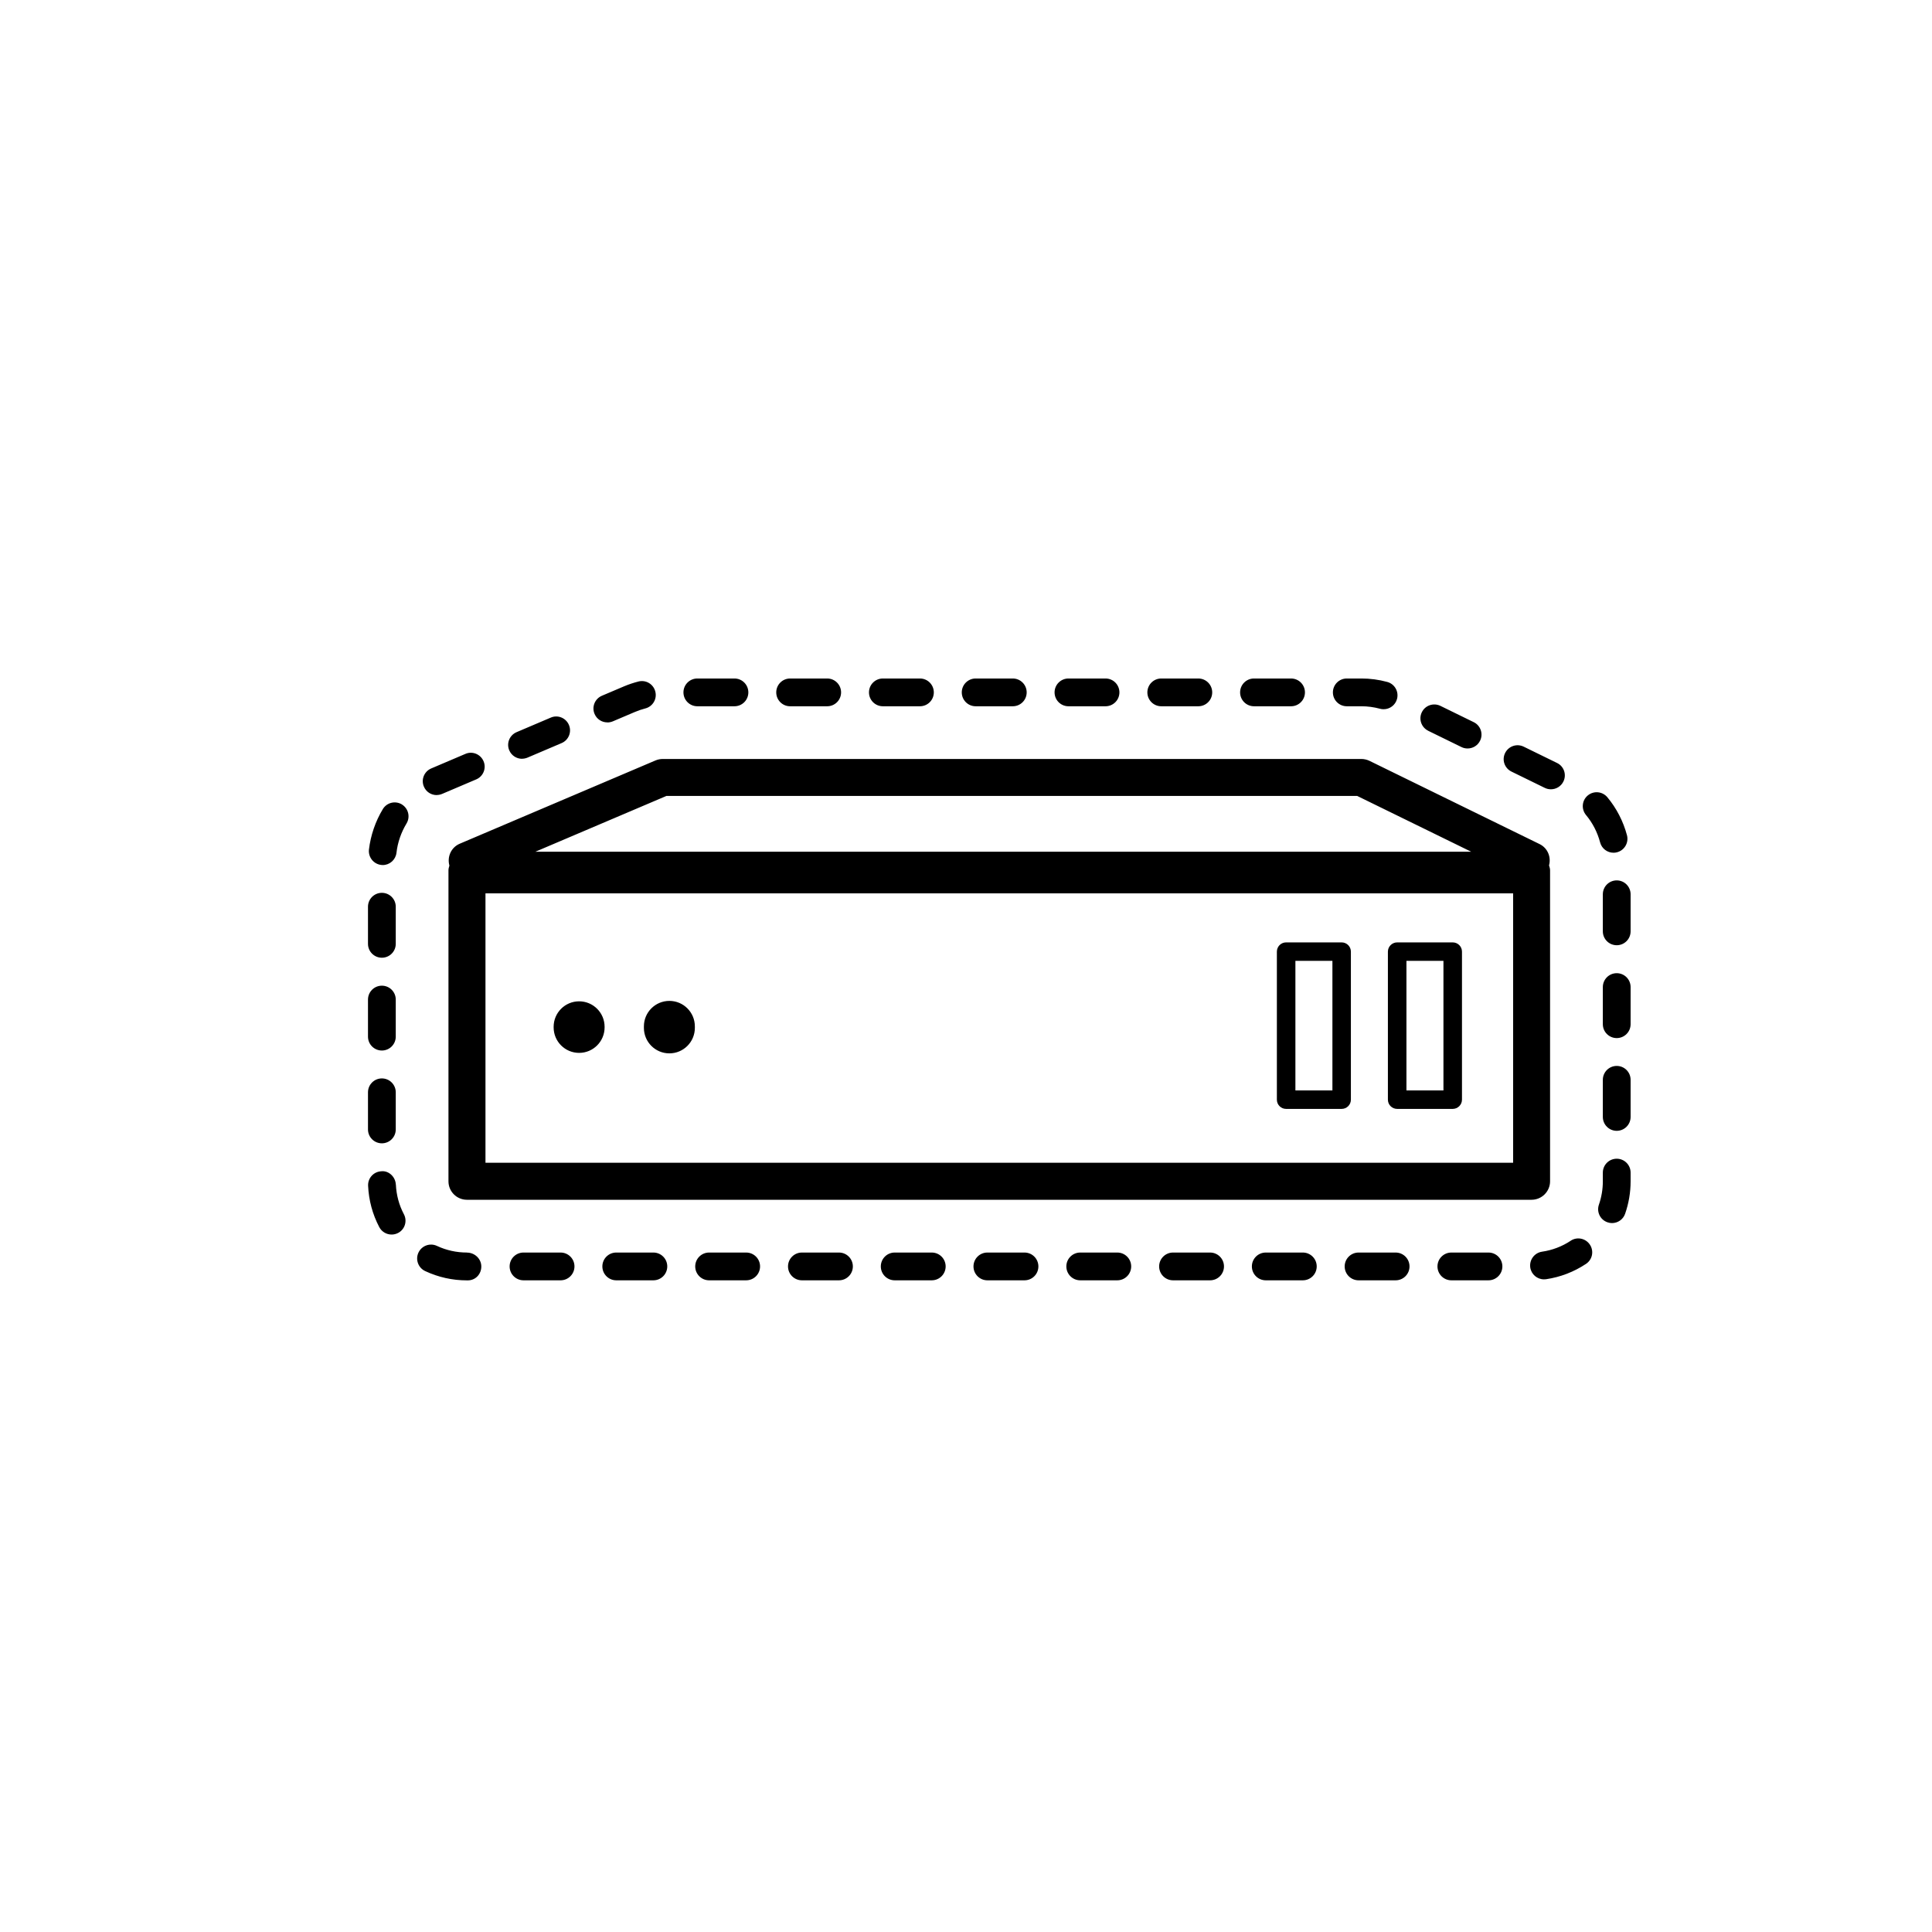
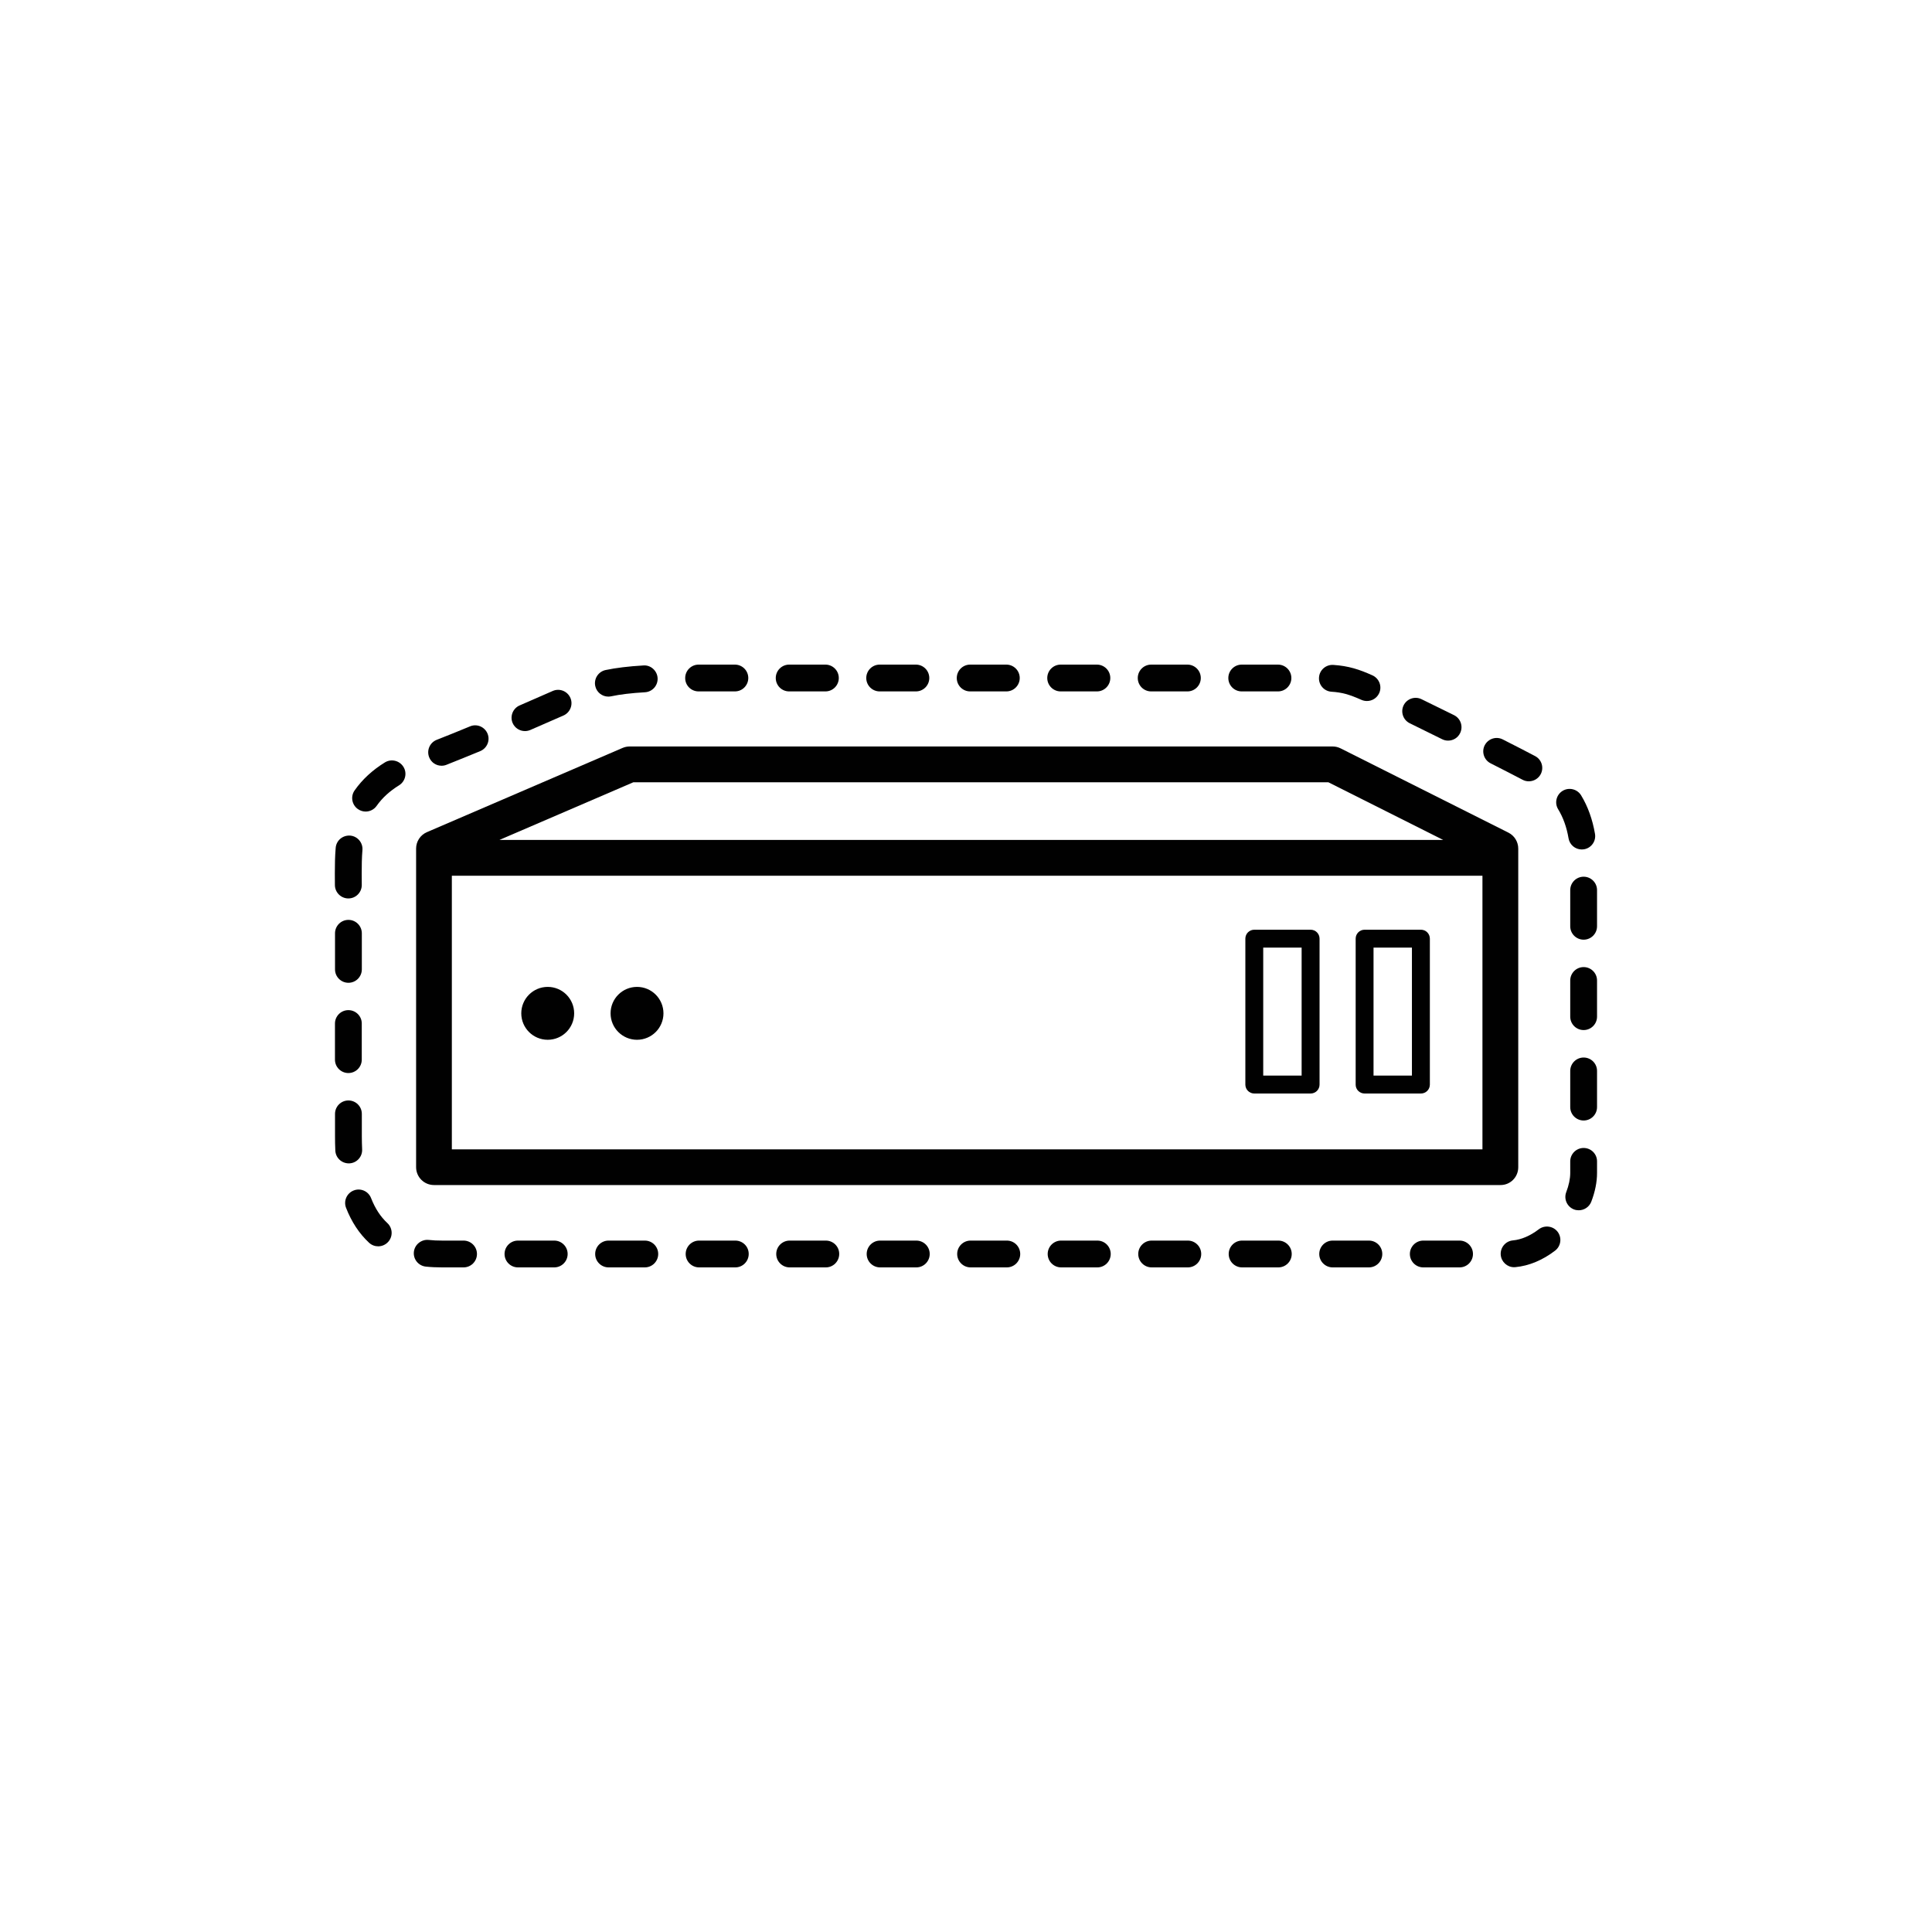
- <svg xmlns="http://www.w3.org/2000/svg" version="1.1" width="32" height="32" viewBox="0 0 32 32">
+ <svg xmlns="http://www.w3.org/2000/svg" version="1.1" id="Layer_1" x="0px" y="0px" viewBox="0 0 32 32" enable-background="new 0 0 32 32" xml:space="preserve">
  <g>
- </g>
-   <path d="M7.444 14.335c-0.007 0.026-0.016 0.051-0.016 0.079v5.152c0 0.169 0.137 0.306 0.306 0.306h17.633c0.17 0 0.307-0.138 0.307-0.306v-5.152c0-0.028-0.009-0.054-0.017-0.080 0.037-0.139-0.022-0.287-0.156-0.353l-2.818-1.379c-0.042-0.020-0.088-0.031-0.134-0.031l-11.571 0c-0.041 0-0.082 0.008-0.12 0.024l-3.244 1.38c-0.142 0.061-0.21 0.215-0.171 0.36zM11.041 13.183h11.438l1.888 0.924-15.499 0 2.173-0.925zM8.041 14.797h17.021v4.462h-17.021v-4.462zM9.17 17.012c-0 0.002-0 0.003-0 0.005 0 0.233 0.189 0.422 0.422 0.422 0.233 0 0.422-0.189 0.422-0.422 0-0.002 0-0.004-0-0.005 0-0.001 0-0.003 0-0.005 0-0.233-0.189-0.422-0.422-0.422-0.233 0-0.422 0.189-0.422 0.422 0 0.002 0 0.004 0 0.005zM10.665 17.012c-0 0.004-0 0.008-0 0.013 0 0.233 0.189 0.422 0.422 0.422 0.233 0 0.422-0.189 0.422-0.422 0-0.004-0-0.009-0-0.013 0-0.003 0-0.008 0-0.012 0-0.233-0.189-0.422-0.422-0.422-0.233 0-0.422 0.189-0.422 0.422 0 0.004 0 0.009 0 0.013zM24.061 15.609h-0.919c-0.085 0-0.154 0.069-0.154 0.153v2.452c0 0.085 0.069 0.153 0.154 0.153h0.919c0.085 0 0.154-0.069 0.154-0.153v-2.452c-0-0.085-0.069-0.153-0.154-0.153zM23.908 18.061h-0.613v-2.146h0.613v2.146zM22.222 15.609h-0.92c-0.085 0-0.153 0.069-0.153 0.153v2.452c0 0.085 0.069 0.153 0.153 0.153h0.92c0.085 0 0.153-0.069 0.153-0.153v-2.452c0-0.085-0.069-0.153-0.153-0.153zM22.069 18.061h-0.613v-2.146h0.613v2.146zM16.969 20.746h-0.615c-0.127 0-0.23 0.103-0.23 0.23s0.103 0.23 0.23 0.23h0.615c0.127 0 0.23-0.103 0.23-0.23s-0.103-0.23-0.23-0.23zM18.506 20.746h-0.614c-0.127 0-0.23 0.103-0.23 0.23s0.103 0.23 0.23 0.23h0.614c0.127 0 0.23-0.103 0.23-0.23s-0.103-0.23-0.23-0.23zM6.657 13.324c-0.109-0.066-0.25-0.032-0.316 0.077-0.123 0.203-0.202 0.435-0.23 0.67-0.014 0.126 0.076 0.24 0.202 0.255 0.009 0.001 0.018 0.002 0.026 0.002 0.115 0 0.214-0.086 0.228-0.204 0.019-0.17 0.077-0.337 0.166-0.484 0.066-0.109 0.031-0.25-0.077-0.316zM12.359 20.746h-0.614c-0.127 0-0.23 0.103-0.23 0.23s0.103 0.23 0.23 0.23h0.614c0.127 0 0.23-0.103 0.23-0.23s-0.103-0.23-0.23-0.23zM9.285 20.746h-0.614c-0.127 0-0.23 0.103-0.23 0.23s0.103 0.23 0.23 0.23h0.614c0.127 0 0.23-0.103 0.23-0.23s-0.103-0.23-0.23-0.23zM7.735 20.746c-0.174 0-0.342-0.037-0.498-0.11-0.115-0.054-0.252-0.004-0.306 0.111-0.054 0.115-0.004 0.252 0.111 0.306 0.218 0.102 0.451 0.154 0.693 0.154h0.014c0.127 0 0.223-0.103 0.223-0.23s-0.109-0.23-0.237-0.23zM20.043 20.746h-0.614c-0.127 0-0.23 0.103-0.23 0.23s0.103 0.23 0.23 0.23h0.614c0.127 0 0.23-0.103 0.23-0.23s-0.103-0.23-0.23-0.23zM10.822 20.746h-0.615c-0.127 0-0.23 0.103-0.23 0.23s0.103 0.23 0.23 0.23h0.615c0.127 0 0.23-0.103 0.23-0.23s-0.103-0.23-0.23-0.23zM13.896 20.746h-0.614c-0.127 0-0.23 0.103-0.23 0.23s0.103 0.23 0.23 0.23h0.614c0.127 0 0.23-0.103 0.23-0.23s-0.103-0.23-0.23-0.23zM26.778 19.192c-0.127 0-0.23 0.103-0.23 0.23v0.144c0 0.132-0.022 0.262-0.065 0.387-0.042 0.12 0.022 0.251 0.142 0.292 0.025 0.009 0.050 0.013 0.075 0.013 0.095 0 0.184-0.059 0.217-0.154 0.060-0.173 0.091-0.354 0.091-0.538v-0.144c0-0.127-0.103-0.23-0.23-0.23zM21.579 20.746h-0.614c-0.127 0-0.23 0.103-0.23 0.23s0.103 0.23 0.23 0.23h0.614c0.127 0 0.23-0.103 0.23-0.23s-0.103-0.23-0.23-0.23zM26.778 16.119c-0.127 0-0.23 0.103-0.23 0.23v0.615c0 0.127 0.103 0.23 0.23 0.23s0.23-0.103 0.23-0.23v-0.615c0-0.127-0.103-0.23-0.23-0.23zM26.778 14.582c-0.127 0-0.23 0.103-0.23 0.23v0.614c0 0.127 0.103 0.23 0.23 0.23s0.23-0.103 0.23-0.23v-0.614c0-0.127-0.103-0.23-0.23-0.23zM26.778 17.655c-0.127 0-0.23 0.103-0.23 0.23v0.615c0 0.127 0.103 0.23 0.23 0.23s0.23-0.103 0.23-0.23v-0.615c0-0.127-0.103-0.23-0.23-0.23zM23.116 20.746h-0.614c-0.127 0-0.23 0.103-0.23 0.23s0.103 0.23 0.23 0.23h0.614c0.127 0 0.23-0.103 0.23-0.23s-0.103-0.23-0.23-0.23zM24.654 20.746h-0.615c-0.127 0-0.23 0.103-0.23 0.23s0.103 0.23 0.23 0.23h0.615c0.127 0 0.23-0.103 0.23-0.23s-0.103-0.23-0.23-0.23zM26.017 20.55c-0.145 0.096-0.305 0.157-0.477 0.182-0.125 0.019-0.212 0.135-0.194 0.262 0.017 0.114 0.115 0.196 0.227 0.196 0.011 0 0.022-0.001 0.034-0.002 0.238-0.035 0.461-0.121 0.662-0.254 0.106-0.070 0.135-0.212 0.065-0.318-0.070-0.106-0.212-0.136-0.318-0.066zM15.433 20.746h-0.614c-0.127 0-0.23 0.103-0.23 0.23s0.103 0.23 0.23 0.23h0.614c0.127 0 0.23-0.103 0.23-0.23s-0.103-0.23-0.23-0.23zM17.697 11.698h0.614c0.127 0 0.23-0.103 0.23-0.23s-0.103-0.23-0.23-0.23h-0.614c-0.127 0-0.23 0.103-0.23 0.23s0.103 0.23 0.23 0.23zM20.77 11.698h0.614c0.127 0 0.23-0.103 0.23-0.23s-0.103-0.23-0.23-0.23h-0.614c-0.127 0-0.23 0.103-0.23 0.23s0.103 0.23 0.23 0.23zM14.623 11.698h0.614c0.127 0 0.23-0.103 0.23-0.23s-0.103-0.23-0.23-0.23h-0.614c-0.127 0-0.23 0.103-0.23 0.23s0.103 0.23 0.23 0.23zM16.16 11.698h0.615c0.127 0 0.23-0.103 0.23-0.23s-0.103-0.23-0.23-0.23h-0.615c-0.127 0-0.23 0.103-0.23 0.23s0.103 0.23 0.23 0.23zM19.234 11.698h0.614c0.127 0 0.23-0.103 0.23-0.23s-0.103-0.23-0.23-0.23l-0.614 0c-0.127 0-0.23 0.103-0.23 0.23s0.103 0.23 0.23 0.23zM25.035 12.78l0.552 0.27c0.033 0.016 0.067 0.023 0.101 0.023 0.085 0 0.167-0.047 0.207-0.129 0.056-0.114 0.009-0.252-0.106-0.307l-0.552-0.27c-0.115-0.056-0.252-0.008-0.308 0.106-0.056 0.114-0.009 0.251 0.106 0.307zM22.307 11.698h0.243c0.103 0 0.206 0.014 0.307 0.041 0.020 0.006 0.040 0.008 0.060 0.008 0.102 0 0.194-0.067 0.222-0.17 0.033-0.122-0.039-0.249-0.162-0.282-0.14-0.038-0.283-0.057-0.427-0.057h-0.243c-0.127 0-0.23 0.103-0.23 0.23s0.103 0.23 0.23 0.23zM26.503 13.953c0.027 0.103 0.12 0.171 0.222 0.171 0.019 0 0.039-0.002 0.059-0.008 0.122-0.032 0.196-0.158 0.164-0.281-0.061-0.23-0.173-0.448-0.325-0.63-0.082-0.098-0.226-0.111-0.324-0.030-0.098 0.081-0.111 0.226-0.030 0.324 0.11 0.131 0.19 0.288 0.234 0.454zM23.655 12.104l0.552 0.27c0.032 0.016 0.067 0.023 0.101 0.023 0.085 0 0.167-0.047 0.207-0.129 0.056-0.114 0.008-0.252-0.106-0.307l-0.552-0.27c-0.114-0.055-0.252-0.008-0.307 0.106-0.056 0.114-0.008 0.251 0.106 0.307zM6.325 17.4c0.127 0 0.23-0.103 0.23-0.23v-0.614c0-0.127-0.103-0.23-0.23-0.23s-0.23 0.103-0.23 0.23v0.614c0 0.127 0.103 0.23 0.23 0.23zM7.232 13.168c0.030 0 0.060-0.006 0.090-0.018l0.566-0.241c0.117-0.050 0.171-0.185 0.121-0.301-0.050-0.117-0.185-0.172-0.301-0.121l-0.566 0.241c-0.117 0.050-0.171 0.185-0.121 0.301 0.037 0.088 0.122 0.14 0.211 0.14zM6.325 15.863c0.127 0 0.23-0.103 0.23-0.23v-0.615c0-0.127-0.103-0.23-0.23-0.23s-0.23 0.103-0.23 0.23v0.615c0 0.127 0.103 0.23 0.23 0.23zM6.556 19.619c-0.006-0.127-0.118-0.233-0.24-0.219-0.127 0.006-0.225 0.113-0.219 0.24 0.011 0.241 0.073 0.472 0.185 0.685 0.041 0.078 0.121 0.123 0.204 0.123 0.036 0 0.072-0.008 0.107-0.026 0.113-0.058 0.156-0.198 0.097-0.31-0.081-0.153-0.125-0.319-0.133-0.492zM6.325 18.937c0.127 0 0.23-0.103 0.23-0.23v-0.615c0-0.127-0.103-0.23-0.23-0.23s-0.23 0.103-0.23 0.23v0.615c0 0.127 0.103 0.23 0.23 0.23zM10.060 11.966c0.030 0 0.060-0.006 0.090-0.018l0.367-0.156c0.056-0.024 0.113-0.043 0.171-0.058 0.123-0.031 0.198-0.156 0.166-0.28-0.031-0.123-0.156-0.198-0.28-0.166-0.081 0.021-0.16 0.047-0.238 0.080l-0.367 0.156c-0.117 0.050-0.171 0.185-0.121 0.301 0.037 0.088 0.122 0.14 0.211 0.14zM11.55 11.698h0.615c0.127 0 0.23-0.103 0.23-0.23s-0.103-0.23-0.23-0.23h-0.615c-0.127 0-0.23 0.103-0.23 0.23s0.103 0.23 0.23 0.23zM13.086 11.698h0.615c0.127 0 0.23-0.103 0.23-0.23s-0.103-0.23-0.23-0.23h-0.614c-0.127 0-0.23 0.103-0.23 0.23s0.103 0.23 0.229 0.23zM8.646 12.567c0.030 0 0.060-0.006 0.090-0.018l0.566-0.241c0.117-0.050 0.171-0.185 0.121-0.301-0.050-0.117-0.185-0.172-0.301-0.121l-0.566 0.241c-0.117 0.050-0.171 0.185-0.121 0.301 0.037 0.087 0.122 0.14 0.211 0.14z" fill="#000000" />
+     <path fill="#010101" d="M7.314,12.683c0.027,0,0.055-0.005,0.082-0.016c0.185-0.073,0.373-0.15,0.558-0.226   c0.113-0.047,0.168-0.177,0.121-0.29c-0.047-0.113-0.177-0.168-0.29-0.12c-0.183,0.076-0.368,0.151-0.552,0.223   c-0.114,0.045-0.17,0.174-0.125,0.288C7.142,12.63,7.225,12.683,7.314,12.683z" />
+     <path fill="#010101" d="M8.695,12.109c0.03,0,0.059-0.006,0.088-0.018c0.202-0.087,0.388-0.169,0.55-0.24   c0.112-0.05,0.163-0.181,0.114-0.293c-0.05-0.112-0.181-0.163-0.293-0.113c-0.161,0.071-0.346,0.152-0.547,0.239   c-0.113,0.049-0.164,0.18-0.116,0.292C8.527,12.059,8.609,12.109,8.695,12.109z" />
+     <path fill="#010101" d="M11.571,11.452h0.601c0.123,0,0.222-0.1,0.222-0.222c0-0.123-0.1-0.222-0.222-0.222h-0.601   c-0.123,0-0.222,0.1-0.222,0.222C11.348,11.353,11.448,11.452,11.571,11.452z" />
+     <path fill="#010101" d="M10.076,11.538c0.015,0,0.031-0.002,0.047-0.005c0.149-0.032,0.337-0.054,0.56-0.067   c0.122-0.007,0.216-0.112,0.209-0.235c-0.007-0.122-0.115-0.219-0.235-0.209c-0.245,0.014-0.456,0.04-0.627,0.076   c-0.12,0.026-0.196,0.144-0.171,0.264C9.881,11.466,9.973,11.538,10.076,11.538z" />
+     <path fill="#010101" d="M5.786,19.269c0.123-0.005,0.218-0.11,0.212-0.232c-0.003-0.072-0.005-0.145-0.005-0.221v-0.367   c0-0.123-0.1-0.222-0.222-0.222c-0.123,0-0.222,0.1-0.222,0.222v0.366c0,0.082,0.001,0.163,0.005,0.242   c0.005,0.119,0.104,0.212,0.222,0.212C5.779,19.269,5.782,19.269,5.786,19.269z" />
+     <path fill="#010101" d="M5.77,14.881c0.123,0,0.222-0.1,0.222-0.222l-0.001-0.194c0-0.126,0.001-0.255,0.012-0.385   c0.01-0.122-0.081-0.23-0.203-0.24c-0.125-0.008-0.23,0.081-0.24,0.203c-0.012,0.142-0.014,0.284-0.014,0.422l0.001,0.194   C5.548,14.782,5.648,14.881,5.77,14.881z" />
+     <path fill="#010101" d="M6.375,12.628C6.169,12.755,6,12.911,5.874,13.091c-0.071,0.1-0.047,0.239,0.054,0.31   c0.039,0.027,0.083,0.041,0.128,0.041c0.07,0,0.139-0.033,0.182-0.094c0.093-0.132,0.215-0.244,0.372-0.341   c0.104-0.065,0.137-0.202,0.072-0.306C6.616,12.596,6.479,12.564,6.375,12.628z" />
+     <path fill="#010101" d="M6.146,19.844c-0.045-0.115-0.174-0.171-0.288-0.126c-0.114,0.045-0.171,0.173-0.126,0.288   c0.09,0.232,0.218,0.426,0.38,0.577c0.043,0.04,0.097,0.06,0.152,0.06c0.059,0,0.119-0.024,0.163-0.071   c0.084-0.09,0.079-0.23-0.011-0.314C6.301,20.151,6.213,20.015,6.146,19.844z" />
+     <path fill="#010101" d="M5.993,15.458c0-0.123-0.1-0.222-0.222-0.222c-0.123,0-0.222,0.1-0.222,0.222v0.598   c0,0.123,0.1,0.222,0.222,0.222c0.123,0,0.222-0.1,0.222-0.222V15.458z" />
+     <path fill="#010101" d="M5.77,16.731c-0.123,0-0.222,0.1-0.222,0.222v0.598c0,0.123,0.1,0.222,0.222,0.222   c0.123,0,0.222-0.1,0.222-0.222v-0.598C5.993,16.831,5.893,16.731,5.77,16.731z" />
+     <path fill="#010101" d="M7.678,20.548H7.322c-0.078,0-0.152-0.003-0.223-0.011c-0.119-0.012-0.231,0.076-0.244,0.198   s0.076,0.231,0.198,0.244c0.085,0.009,0.174,0.013,0.269,0.013h0.356c0.123,0,0.222-0.1,0.222-0.222   C7.9,20.647,7.8,20.548,7.678,20.548z" />
+     <path fill="#010101" d="M23.351,11.98l0.536,0.264c0.032,0.016,0.065,0.023,0.098,0.023c0.082,0,0.161-0.045,0.199-0.124   c0.054-0.11,0.01-0.243-0.101-0.298l-0.538-0.264c-0.11-0.054-0.243-0.008-0.297,0.102C23.195,11.793,23.24,11.926,23.351,11.98z" />
+     <path fill="#010101" d="M20.567,11.452h0.6c0.123,0,0.222-0.1,0.222-0.222c0-0.123-0.1-0.222-0.222-0.222h-0.6   c-0.123,0-0.222,0.1-0.222,0.222C20.345,11.353,20.444,11.452,20.567,11.452z" />
+     <path fill="#010101" d="M22.053,11.457c0.172,0.011,0.293,0.044,0.497,0.135c0.03,0.013,0.06,0.019,0.091,0.019   c0.085,0,0.166-0.049,0.203-0.131c0.05-0.112,0-0.243-0.112-0.294c-0.216-0.097-0.392-0.156-0.649-0.173   c-0.122-0.007-0.228,0.085-0.236,0.207C21.838,11.343,21.931,11.449,22.053,11.457z" />
+     <path fill="#010101" d="M24.689,12.643c0.205,0.104,0.389,0.198,0.529,0.272c0.033,0.018,0.069,0.026,0.104,0.026   c0.08,0,0.157-0.043,0.197-0.118c0.057-0.109,0.016-0.243-0.093-0.3c-0.142-0.075-0.328-0.171-0.536-0.276   c-0.11-0.056-0.243-0.011-0.299,0.098C24.536,12.454,24.58,12.588,24.689,12.643z" />
+     <path fill="#010101" d="M25.98,13.885c0.018,0.108,0.112,0.185,0.219,0.185c0.012,0,0.025-0.001,0.037-0.003   c0.121-0.02,0.203-0.135,0.182-0.256c-0.041-0.239-0.118-0.454-0.23-0.638c-0.064-0.104-0.201-0.138-0.306-0.074   c-0.105,0.064-0.138,0.201-0.074,0.305C25.891,13.54,25.949,13.701,25.98,13.885z" />
+     <path fill="#010101" d="M17.568,11.452h0.6c0.123,0,0.222-0.1,0.222-0.222c0-0.123-0.1-0.222-0.222-0.222h-0.6   c-0.123,0-0.222,0.1-0.222,0.222C17.346,11.353,17.446,11.452,17.568,11.452z" />
+     <path fill="#010101" d="M14.57,11.452h0.6c0.123,0,0.222-0.1,0.222-0.222c0-0.123-0.1-0.222-0.222-0.222h-0.6   c-0.123,0-0.222,0.1-0.222,0.222C14.348,11.353,14.448,11.452,14.57,11.452z" />
+     <path fill="#010101" d="M16.069,11.452h0.599c0.123,0,0.222-0.1,0.222-0.222c0-0.123-0.1-0.222-0.222-0.222h-0.599   c-0.123,0-0.222,0.1-0.222,0.222C15.847,11.353,15.946,11.452,16.069,11.452z" />
+     <path fill="#010101" d="M19.067,11.452h0.6c0.123,0,0.222-0.1,0.222-0.222c0-0.123-0.1-0.222-0.222-0.222h-0.6   c-0.123,0-0.222,0.1-0.222,0.222C18.845,11.353,18.944,11.452,19.067,11.452z" />
+     <path fill="#010101" d="M13.071,11.452h0.6c0.123,0,0.222-0.1,0.222-0.222c0-0.123-0.1-0.222-0.222-0.222h-0.6   c-0.123,0-0.222,0.1-0.222,0.222C12.849,11.353,12.948,11.452,13.071,11.452z" />
+     <path fill="#010101" d="M26.23,17.516c-0.123,0-0.222,0.1-0.222,0.222v0.599c0,0.123,0.1,0.222,0.222,0.222   c0.123,0,0.222-0.1,0.222-0.222v-0.599C26.452,17.615,26.353,17.516,26.23,17.516z" />
+     <path fill="#010101" d="M24.175,20.548h-0.601c-0.123,0-0.222,0.1-0.222,0.222c0,0.123,0.1,0.222,0.222,0.222h0.601   c0.123,0,0.222-0.1,0.222-0.222C24.397,20.647,24.297,20.548,24.175,20.548z" />
+     <path fill="#010101" d="M25.487,20.361c-0.14,0.107-0.288,0.171-0.429,0.184c-0.122,0.011-0.212,0.12-0.201,0.242   c0.011,0.115,0.108,0.202,0.221,0.202c0.007,0,0.014,0,0.021-0.001c0.224-0.021,0.452-0.115,0.659-0.274   c0.097-0.075,0.115-0.214,0.041-0.312C25.724,20.305,25.584,20.287,25.487,20.361z" />
+     <path fill="#010101" d="M22.673,20.548h-0.6c-0.123,0-0.222,0.1-0.222,0.222c0,0.123,0.1,0.222,0.222,0.222h0.6   c0.123,0,0.222-0.1,0.222-0.222C22.895,20.647,22.796,20.548,22.673,20.548z" />
+     <path fill="#010101" d="M26.23,16.018c-0.123,0-0.222,0.1-0.222,0.222v0.599c0,0.123,0.1,0.222,0.222,0.222   c0.123,0,0.222-0.1,0.222-0.222v-0.599C26.452,16.118,26.353,16.018,26.23,16.018z" />
+     <path fill="#010101" d="M26.23,14.521c-0.123,0-0.222,0.1-0.222,0.222v0.599c0,0.123,0.1,0.222,0.222,0.222   c0.123,0,0.222-0.1,0.222-0.222v-0.599C26.452,14.621,26.353,14.521,26.23,14.521z" />
+     <path fill="#010101" d="M9.18,20.548H8.579c-0.123,0-0.222,0.1-0.222,0.222c0,0.123,0.1,0.222,0.222,0.222H9.18   c0.123,0,0.222-0.1,0.222-0.222C9.402,20.647,9.302,20.548,9.18,20.548z" />
+     <path fill="#010101" d="M21.173,20.548h-0.6c-0.123,0-0.222,0.1-0.222,0.222c0,0.123,0.1,0.222,0.222,0.222h0.6   c0.123,0,0.222-0.1,0.222-0.222C21.395,20.647,21.295,20.548,21.173,20.548z" />
+     <path fill="#010101" d="M26.23,19.014c-0.123,0-0.222,0.1-0.222,0.222v0.193c0,0.094-0.023,0.203-0.066,0.316   c-0.044,0.115,0.014,0.243,0.128,0.287c0.026,0.01,0.053,0.014,0.079,0.014c0.089,0,0.174-0.054,0.208-0.143   c0.063-0.165,0.095-0.325,0.095-0.475v-0.193C26.452,19.113,26.353,19.014,26.23,19.014z" />
+     <path fill="#010101" d="M19.674,20.548h-0.599c-0.123,0-0.222,0.1-0.222,0.222c0,0.123,0.1,0.222,0.222,0.222h0.599   c0.123,0,0.222-0.1,0.222-0.222C19.896,20.647,19.796,20.548,19.674,20.548z" />
+     <path fill="#010101" d="M12.179,20.548h-0.6c-0.123,0-0.222,0.1-0.222,0.222c0,0.123,0.1,0.222,0.222,0.222h0.6   c0.123,0,0.222-0.1,0.222-0.222C12.402,20.647,12.302,20.548,12.179,20.548z" />
+     <path fill="#010101" d="M15.177,20.548h-0.6c-0.123,0-0.222,0.1-0.222,0.222c0,0.123,0.1,0.222,0.222,0.222h0.6   c0.123,0,0.222-0.1,0.222-0.222C15.399,20.647,15.299,20.548,15.177,20.548z" />
+     <path fill="#010101" d="M10.68,20.548h-0.6c-0.123,0-0.222,0.1-0.222,0.222c0,0.123,0.1,0.222,0.222,0.222h0.6   c0.123,0,0.222-0.1,0.222-0.222C10.902,20.647,10.803,20.548,10.68,20.548z" />
+     <path fill="#010101" d="M13.678,20.548h-0.599c-0.123,0-0.222,0.1-0.222,0.222c0,0.123,0.1,0.222,0.222,0.222h0.599   c0.123,0,0.222-0.1,0.222-0.222C13.901,20.647,13.801,20.548,13.678,20.548z" />
+     <path fill="#010101" d="M16.676,20.548h-0.6c-0.123,0-0.222,0.1-0.222,0.222c0,0.123,0.1,0.222,0.222,0.222h0.6   c0.123,0,0.222-0.1,0.222-0.222C16.898,20.647,16.799,20.548,16.676,20.548z" />
+     <path fill="#010101" d="M18.175,20.548h-0.6c-0.123,0-0.222,0.1-0.222,0.222c0,0.123,0.1,0.222,0.222,0.222h0.6   c0.123,0,0.222-0.1,0.222-0.222C18.397,20.647,18.298,20.548,18.175,20.548z" />
+     <path fill="#010101" d="M25.147,19.333v-5.125v-0.152c0-0.112-0.063-0.215-0.163-0.265l-2.778-1.395   c-0.041-0.021-0.087-0.032-0.133-0.032H10.429c-0.04,0-0.08,0.008-0.117,0.024l-3.241,1.395c-0.109,0.047-0.179,0.154-0.179,0.272   v0.152v5.125c0,0.164,0.133,0.296,0.296,0.296h17.663C25.015,19.63,25.147,19.497,25.147,19.333z M10.49,12.957h11.512l1.902,0.955   H8.272L10.49,12.957z M24.555,19.037H7.484v-4.532h17.07V19.037z" />
+     <circle fill="#010101" cx="9.072" cy="16.784" r="0.438" />
+     <circle fill="#010101" cx="10.551" cy="16.784" r="0.438" />
+     <path fill="#010101" d="M20.775,18.112h0.933c0.082,0,0.148-0.066,0.148-0.148v-2.417c0-0.082-0.066-0.148-0.148-0.148h-0.933   c-0.082,0-0.148,0.066-0.148,0.148v2.417C20.627,18.046,20.693,18.112,20.775,18.112z M20.923,15.695h0.636v2.12h-0.636V15.695z" />
+     <path fill="#010101" d="M22.602,18.112h0.933c0.082,0,0.148-0.066,0.148-0.148v-2.417c0-0.082-0.066-0.148-0.148-0.148h-0.933   c-0.082,0-0.148,0.066-0.148,0.148v2.417C22.453,18.046,22.52,18.112,22.602,18.112z M22.75,15.695h0.636v2.12H22.75V15.695z" />
+   </g>
</svg>
